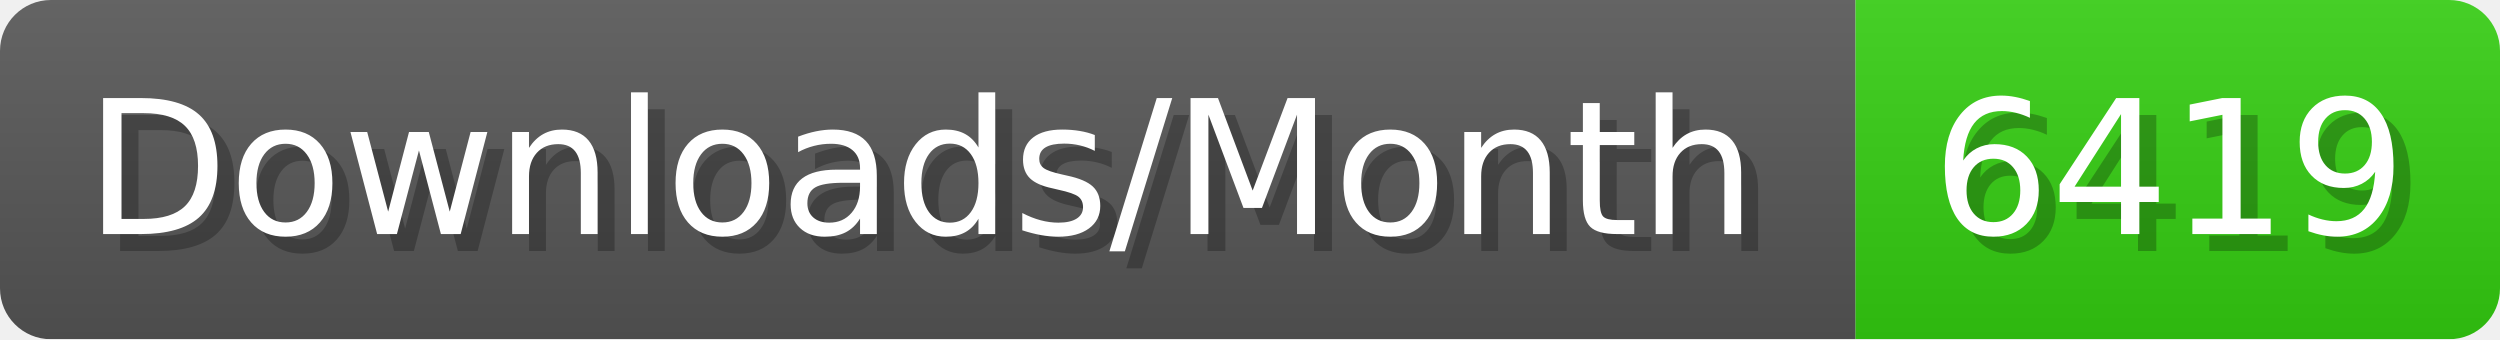
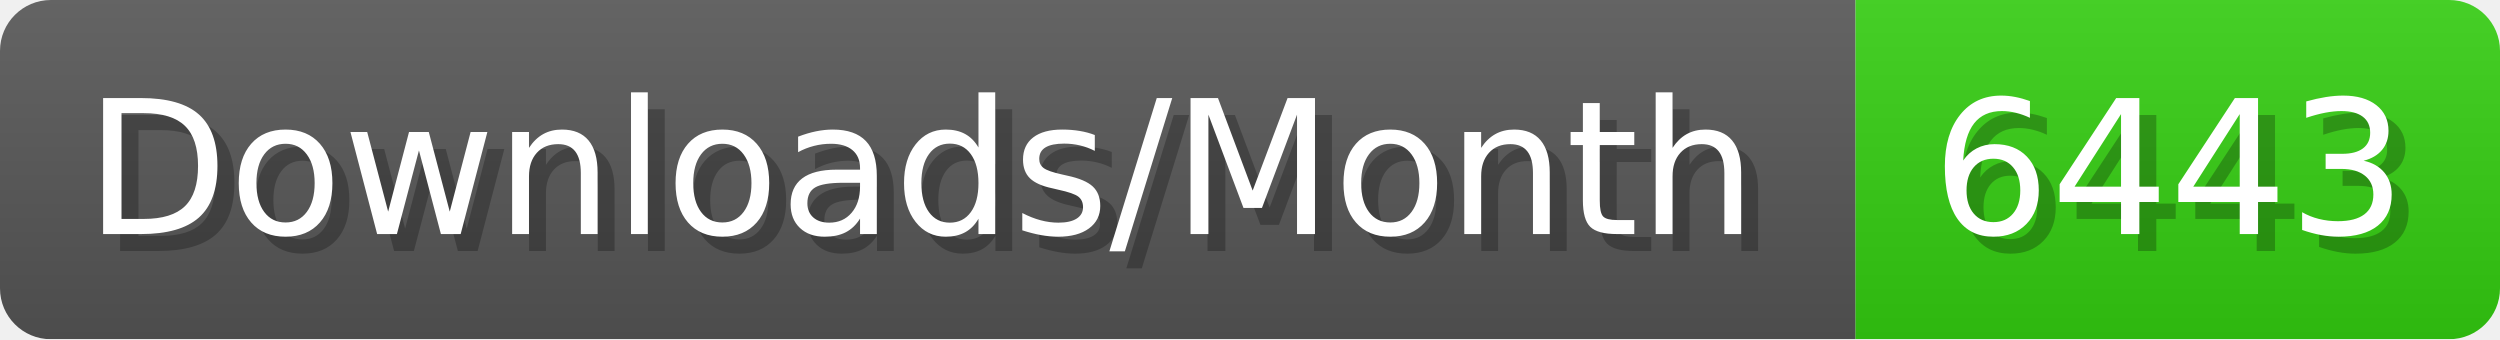
- <svg xmlns="http://www.w3.org/2000/svg" width="147.4" height="20" viewBox="0 0 1474 200" role="img" aria-label="Downloads/Month: 6419">
+ <svg xmlns="http://www.w3.org/2000/svg" width="147.4" height="20" viewBox="0 0 1474 200" role="img" aria-label="Downloads/Month: 6443">
  <linearGradient id="YlXUI" x2="0" y2="100%">
    <stop offset="0" stop-opacity=".1" stop-color="#EEE" />
    <stop offset="1" stop-opacity=".1" />
  </linearGradient>
  <mask id="JHhop">
    <rect width="1474" height="200" rx="30" fill="#FFF" />
  </mask>
  <g mask="url(#JHhop)">
    <rect width="1094" height="200" fill="#555" />
    <rect width="380" height="200" fill="#3C1" x="1094" />
    <rect width="1474" height="200" fill="url(#YlXUI)" />
  </g>
  <g aria-hidden="true" fill="#fff" text-anchor="start" font-family="Verdana,DejaVu Sans,sans-serif" font-size="110">
    <text x="60" y="148" textLength="994" fill="#000" opacity="0.25">Downloads/Month</text>
    <text x="50" y="138" textLength="994">Downloads/Month</text>
-     <text x="1149" y="148" textLength="280" fill="#000" opacity="0.25">6419</text>
-     <text x="1139" y="138" textLength="280">6419</text>
+     <text x="1149" y="148" textLength="280" fill="#000" opacity="0.25">6443</text>
+     <text x="1139" y="138" textLength="280">6443</text>
  </g>
</svg>
